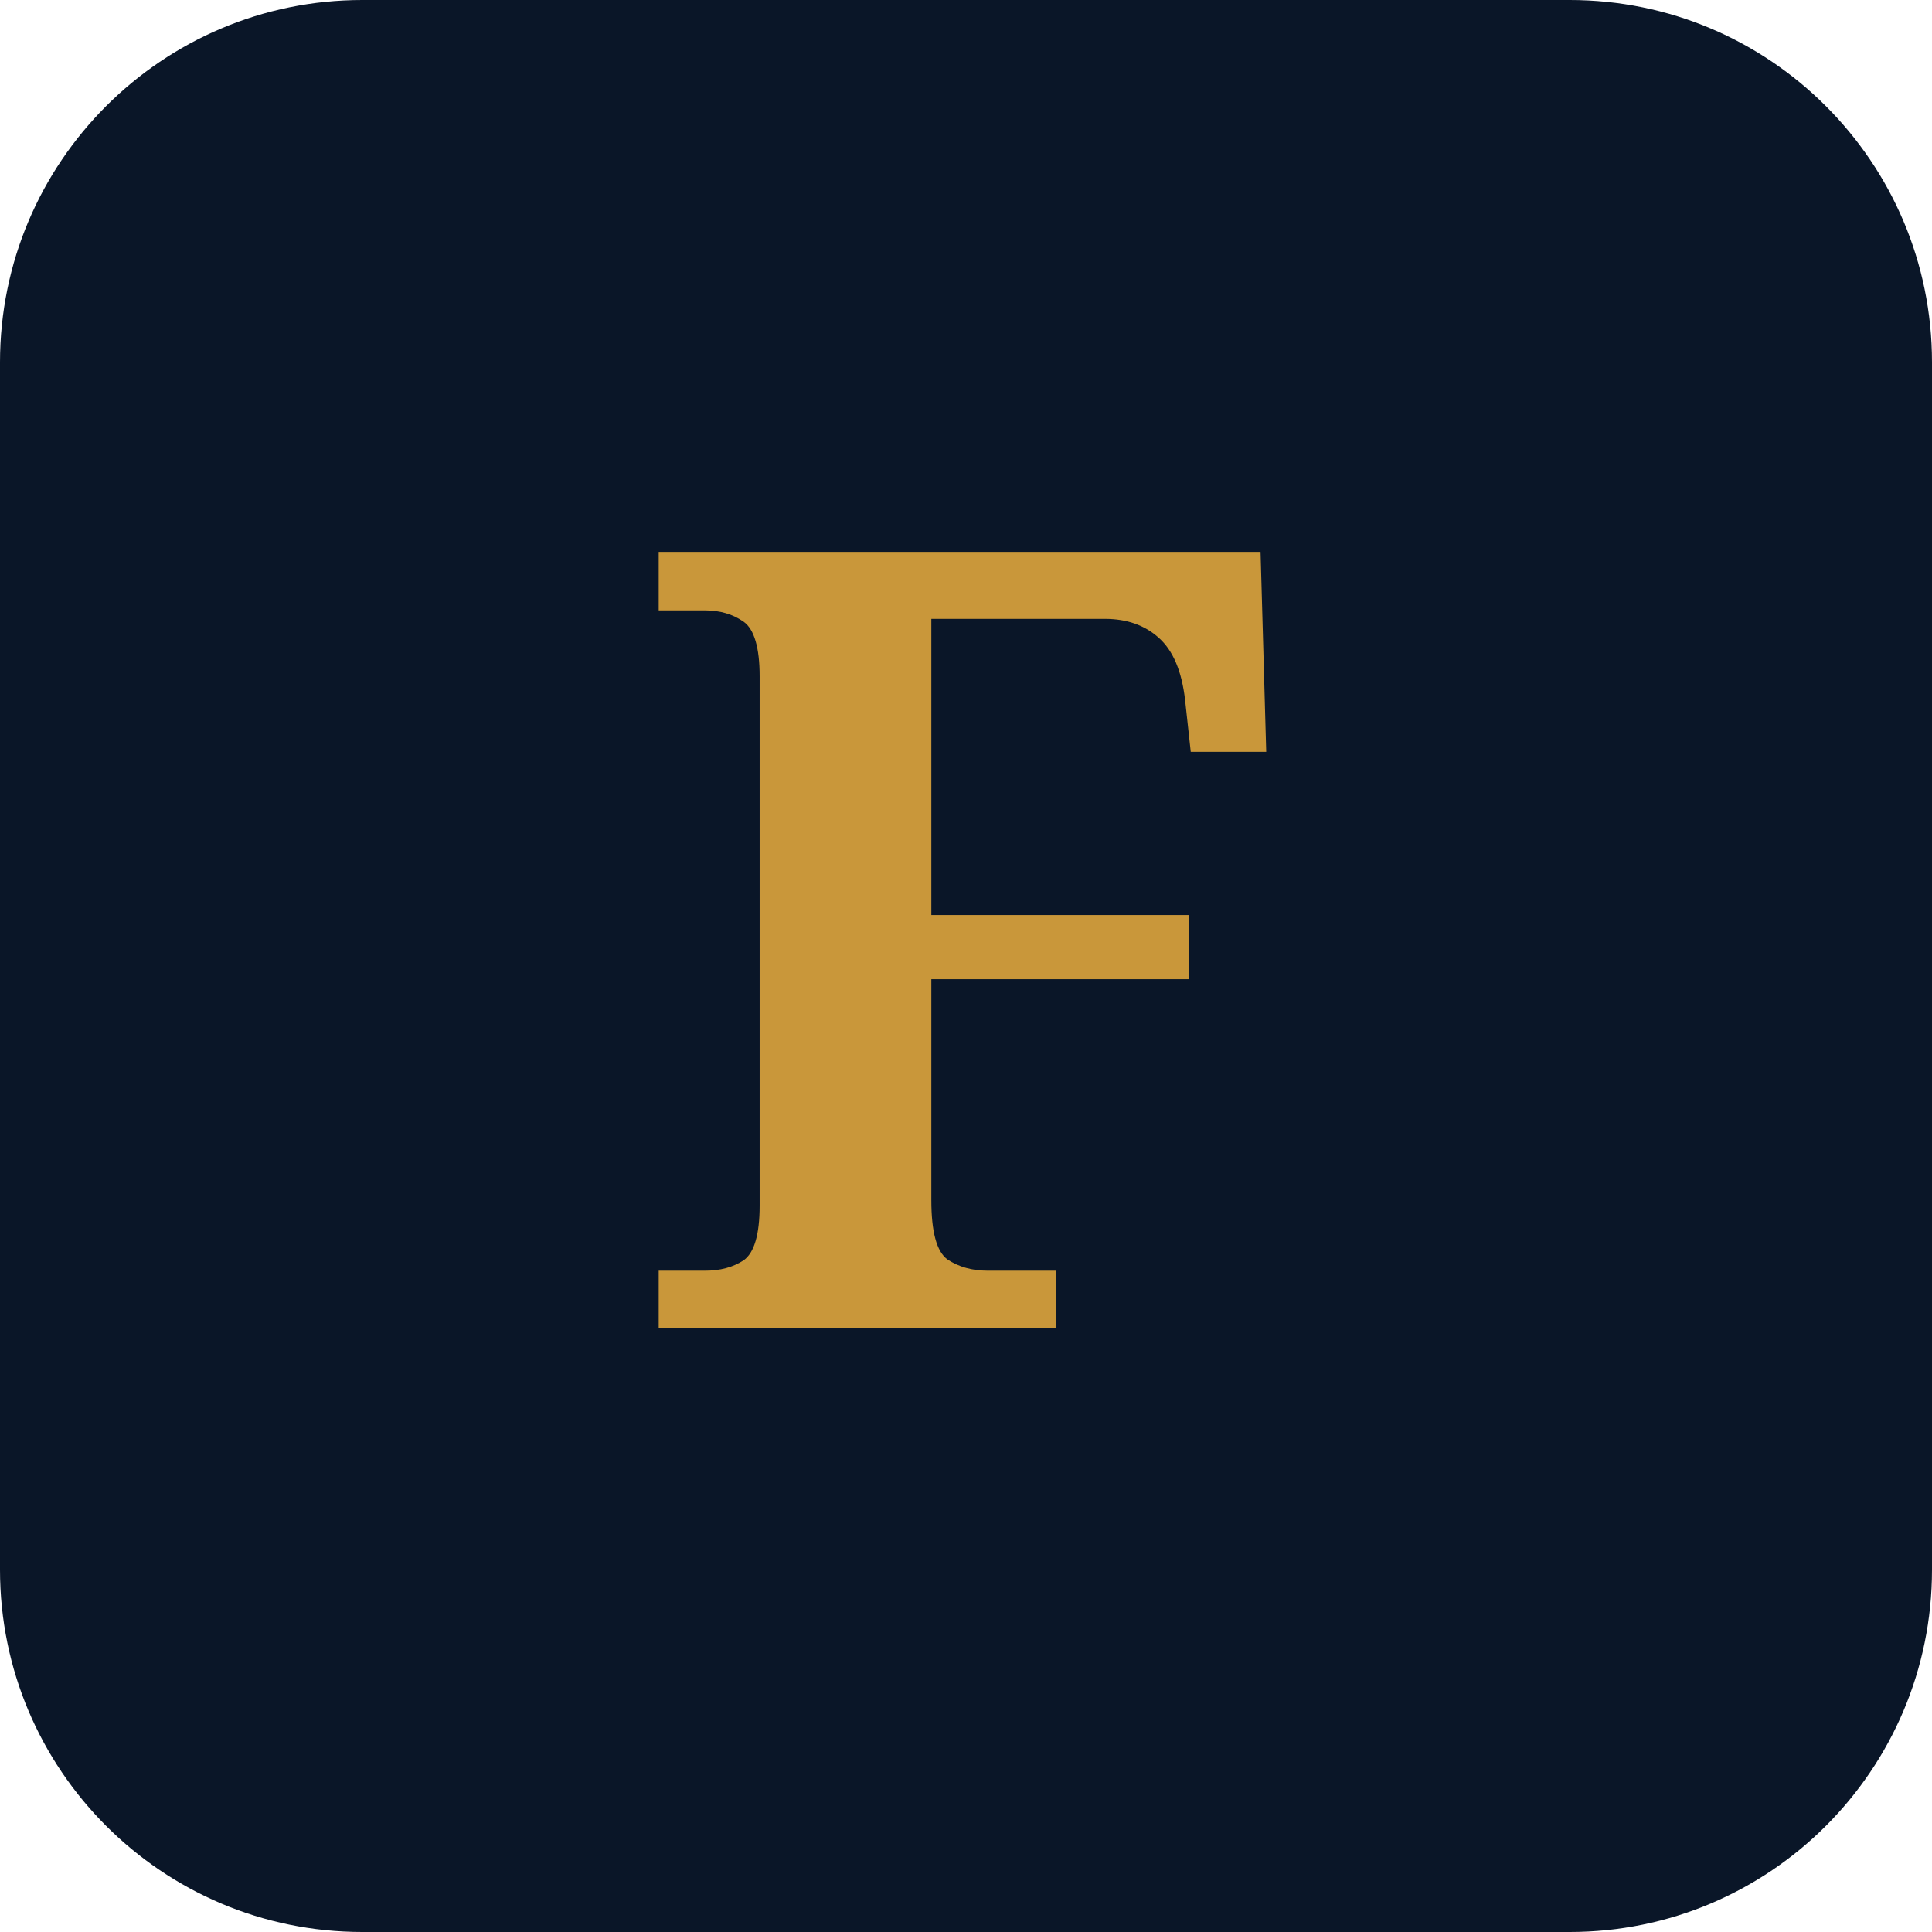
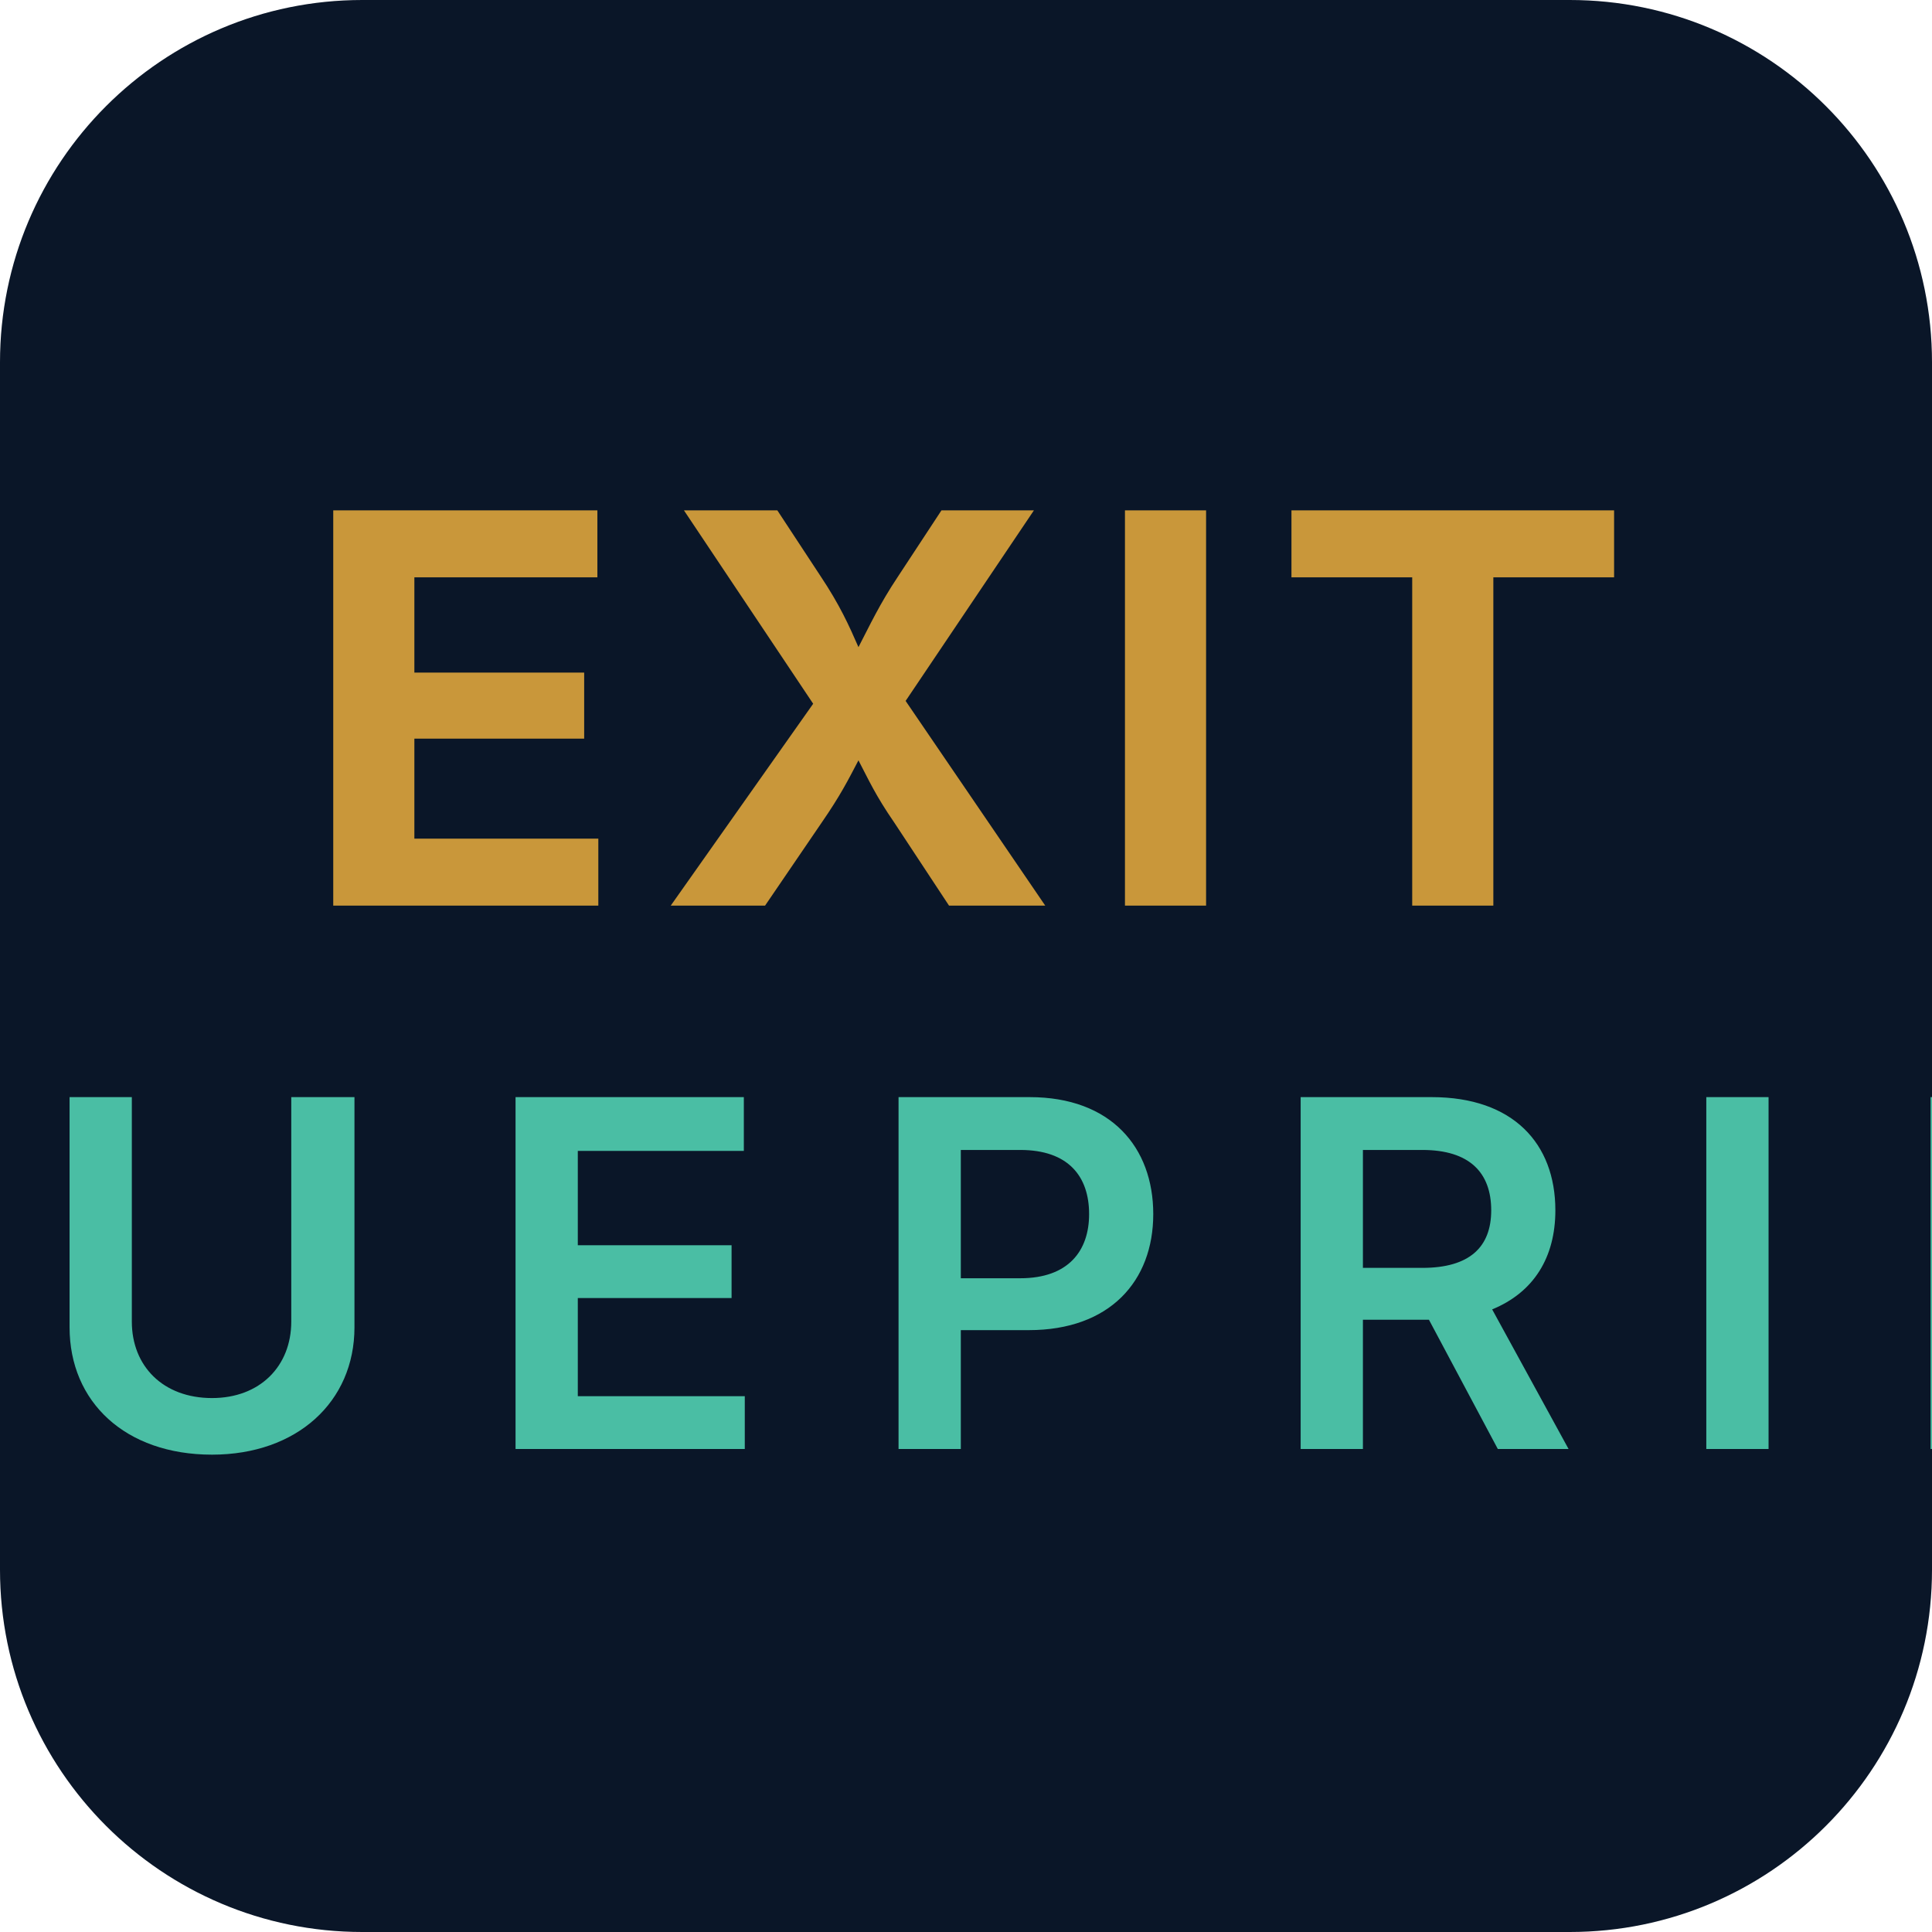
<svg xmlns="http://www.w3.org/2000/svg" viewBox="0 0 32 32">
  <rect width="32" height="32" rx="6" fill="#0A1628" />
-   <text x="16" y="22" font-family="Georgia, serif" font-size="18" font-weight="700" fill="#C9973A" text-anchor="middle">F</text>
+   <text x="16" y="15" font-family="'Inter', 'DM Sans', sans-serif" font-size="9" font-weight="700" fill="#C9973A" text-anchor="middle" letter-spacing="0.5">EXIT</text>
+   <text x="16" y="24" font-family="'Inter', 'DM Sans', sans-serif" font-size="8" font-weight="600" fill="#4ABEA4" text-anchor="middle" letter-spacing="1.5">BLUEPRINT</text>
</svg>
